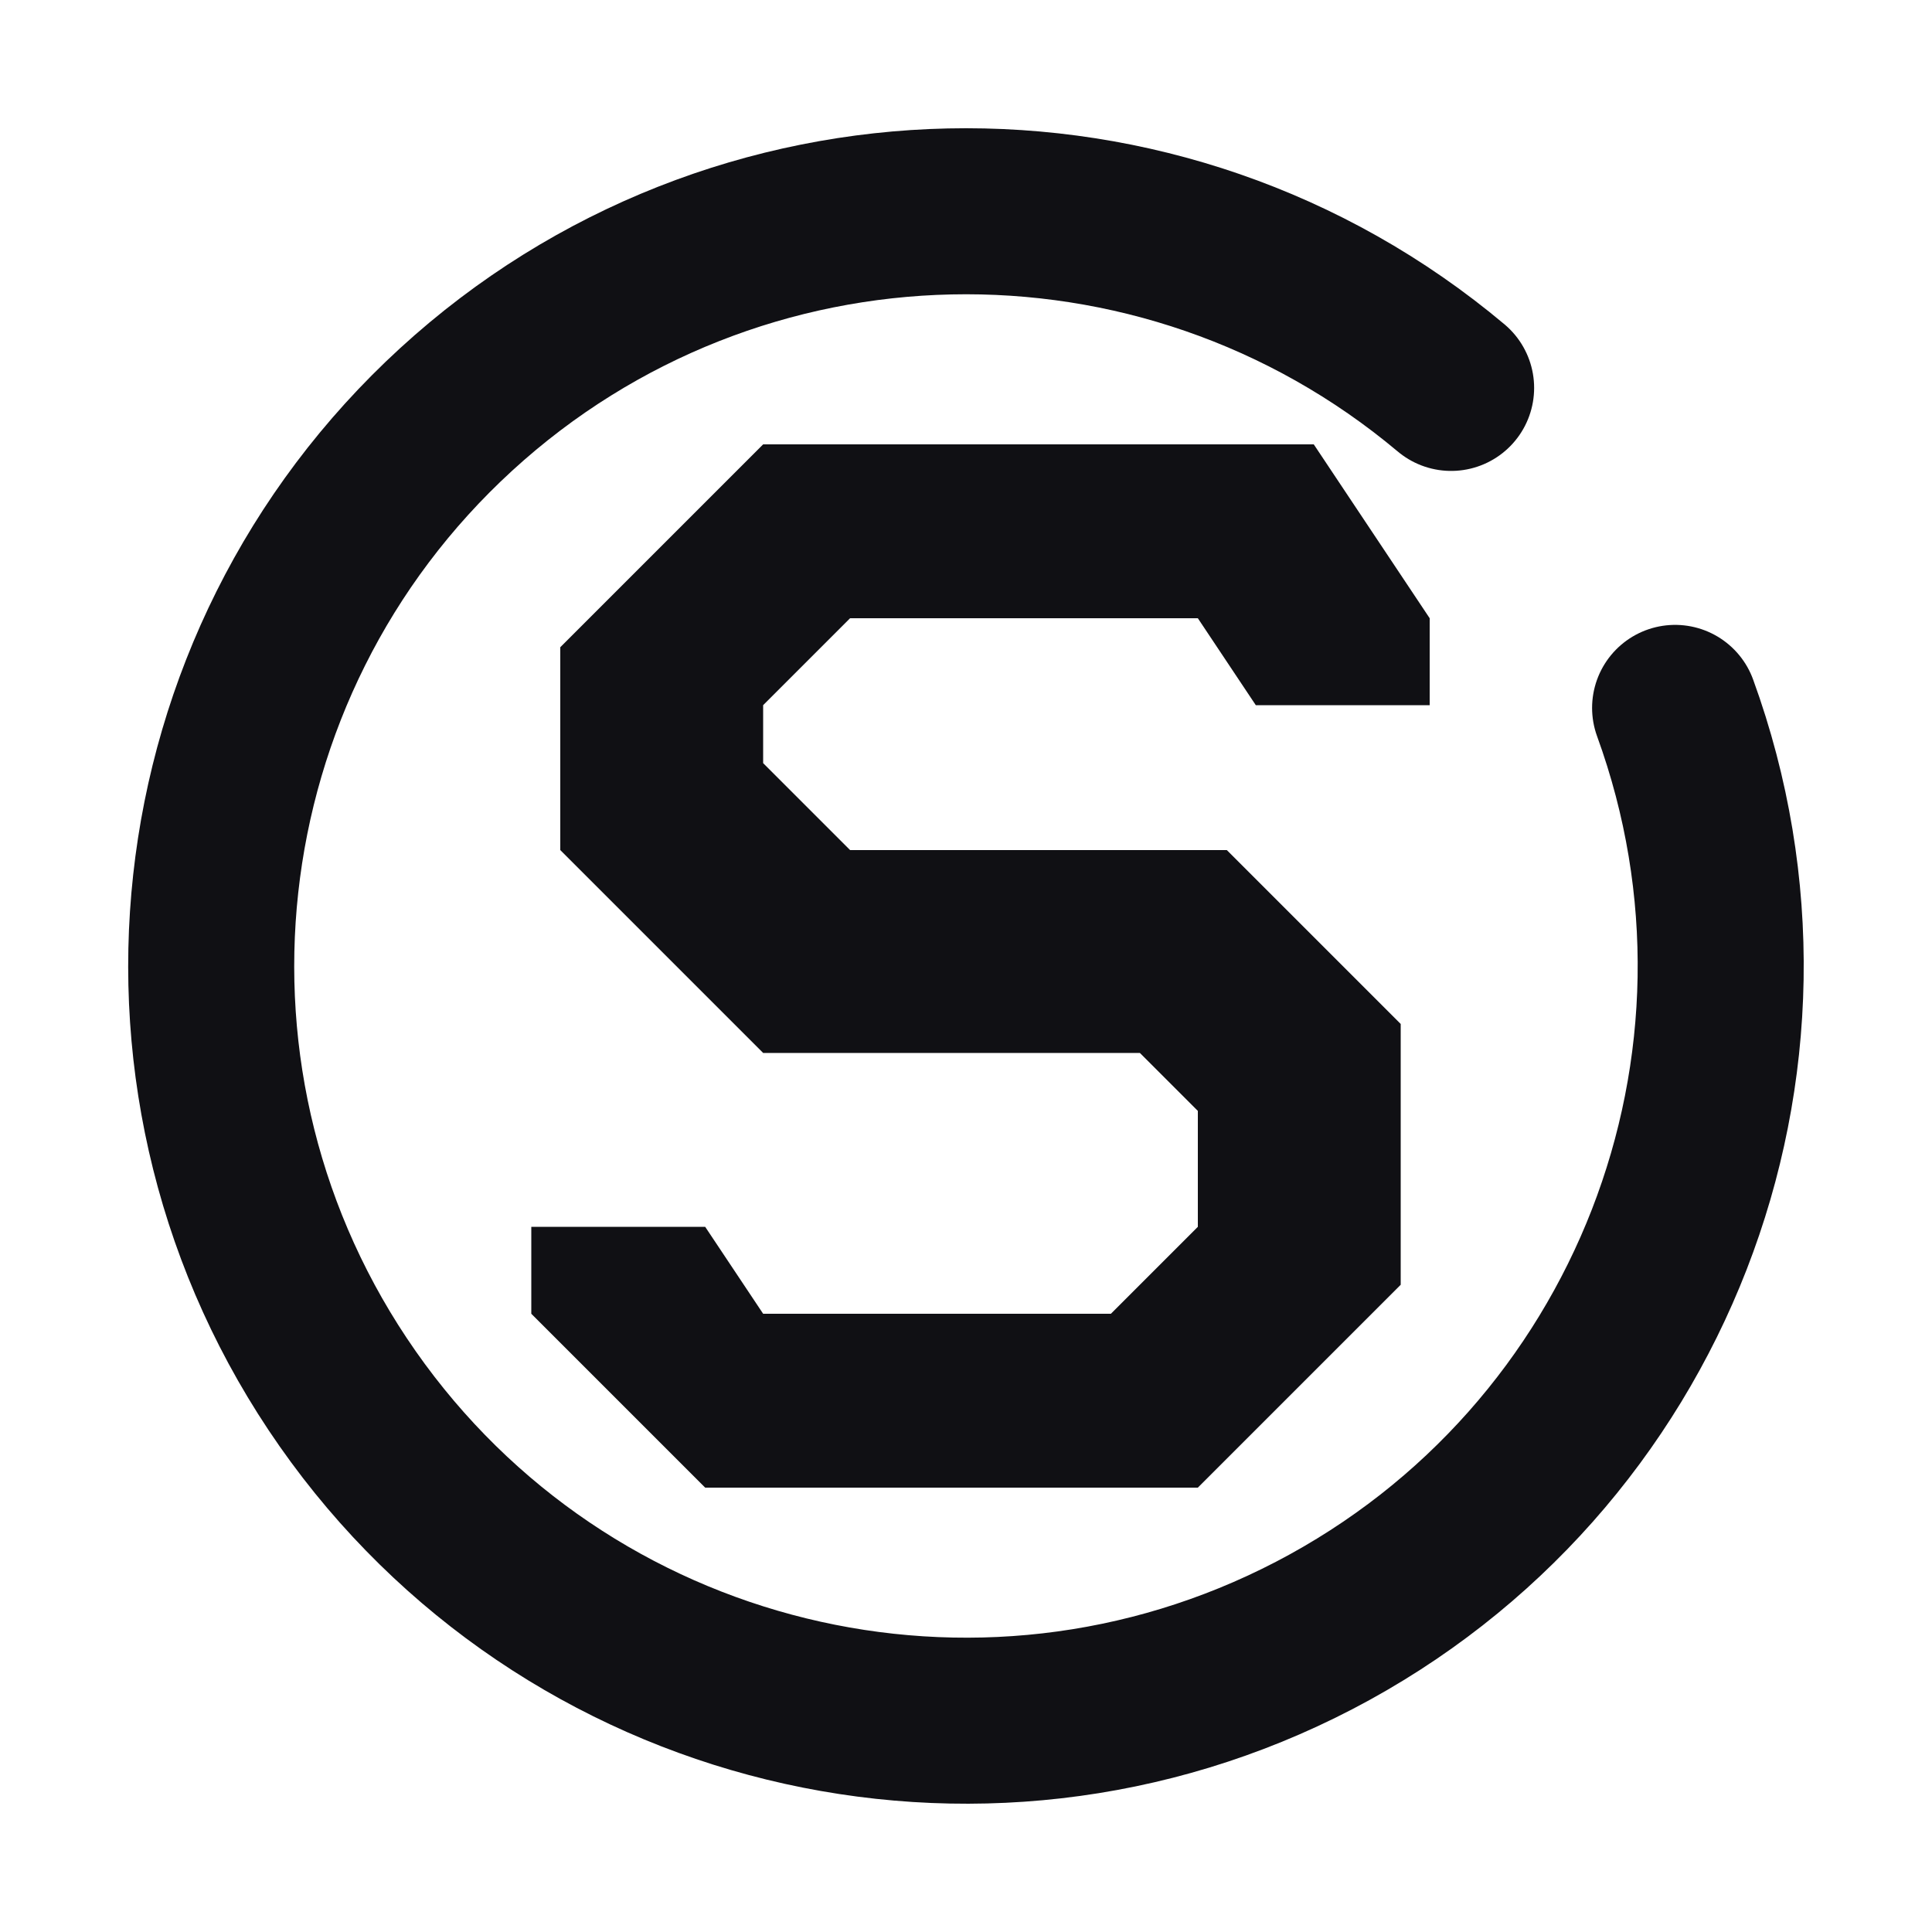
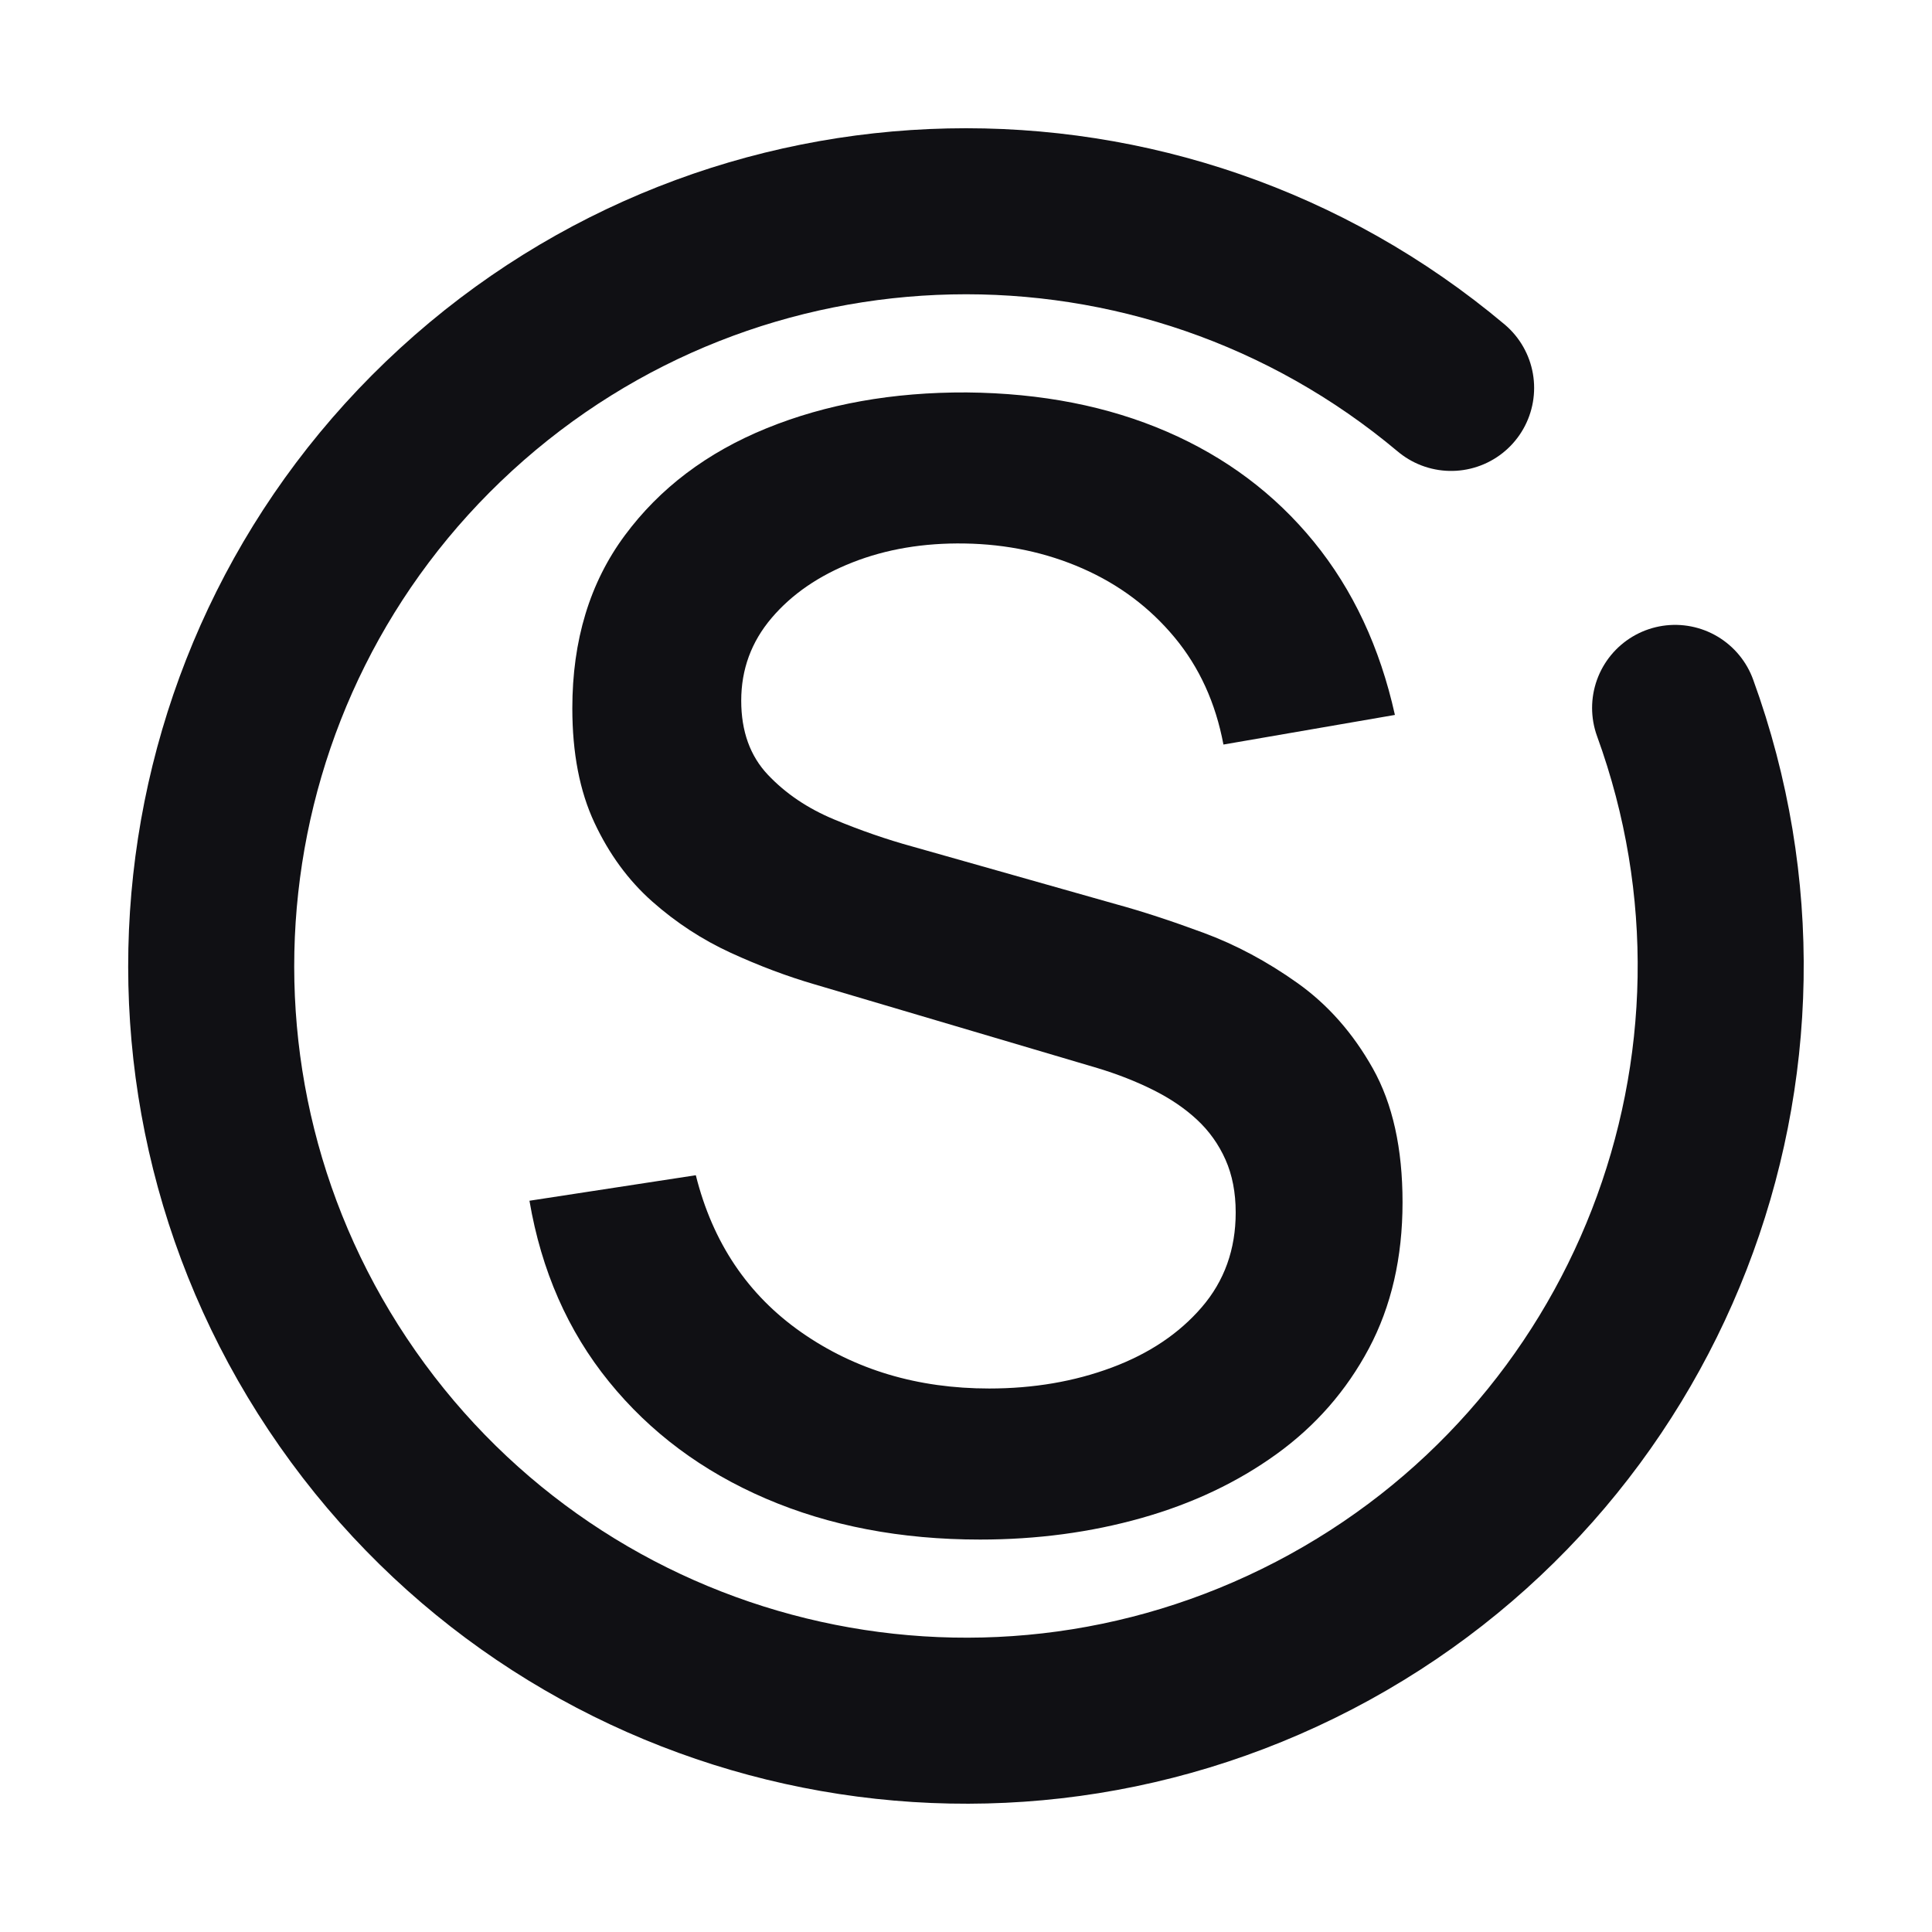
<svg xmlns="http://www.w3.org/2000/svg" width="64" height="64" viewBox="0 0 64 64" role="img" aria-labelledby="title">
  <style>
    .os-symbol { color: #101014; }
    @media (prefers-color-scheme: dark) { .os-symbol { color: #c6f36b; } }
  </style>
  <g id="os-monogram">
    <path class="os-symbol" d="M55.49 23.45A25 25 0 1 1 48.07 12.85" fill="none" stroke="currentColor" stroke-width="5.5" stroke-linecap="round" />
-     <path class="os-symbol" d="M44 15H25L18 22V29L25 36H38L40 38V42L37 45H25L23 42H17V45L23 51H40L47 44V35L41 29H28L25 26V24L28 21H40L42 24H48V21Z" transform="translate(1.28 .32) scale(.96)" fill="currentColor" />
+     <path class="os-symbol" d="M32.465 51Q28.526 51 25.369 49.643Q22.213 48.287 20.172 45.768Q18.13 43.25 17.539 39.776L23.05 38.931Q23.886 42.278 26.549 44.137Q29.211 45.996 32.769 45.996Q34.967 45.996 36.826 45.303Q38.685 44.61 39.809 43.304Q40.934 41.999 40.934 40.165Q40.934 39.176 40.596 38.415Q40.257 37.654 39.653 37.092Q39.049 36.53 38.204 36.108Q37.359 35.685 36.353 35.381L26.988 32.609Q25.619 32.211 24.203 31.561Q22.787 30.91 21.604 29.862Q20.421 28.814 19.69 27.25Q18.959 25.687 18.959 23.464Q18.959 20.083 20.696 17.738Q22.432 15.392 25.391 14.188Q28.349 12.983 32.025 13Q35.736 13.034 38.66 14.302Q41.584 15.57 43.524 17.949Q45.464 20.328 46.208 23.683L40.528 24.664Q40.139 22.593 38.905 21.11Q37.671 19.627 35.862 18.832Q34.054 18.038 31.958 18.004Q29.921 17.97 28.243 18.629Q26.565 19.289 25.56 20.472Q24.554 21.655 24.554 23.21Q24.554 24.731 25.437 25.665Q26.32 26.599 27.63 27.144Q28.94 27.69 30.234 28.045L36.978 29.955Q38.246 30.301 39.86 30.897Q41.475 31.493 42.983 32.566Q44.492 33.64 45.477 35.394Q46.461 37.147 46.461 39.827Q46.461 42.573 45.346 44.67Q44.23 46.766 42.286 48.169Q40.342 49.572 37.815 50.286Q35.288 51 32.465 51Z" fill="currentColor" />
  </g>
</svg>
